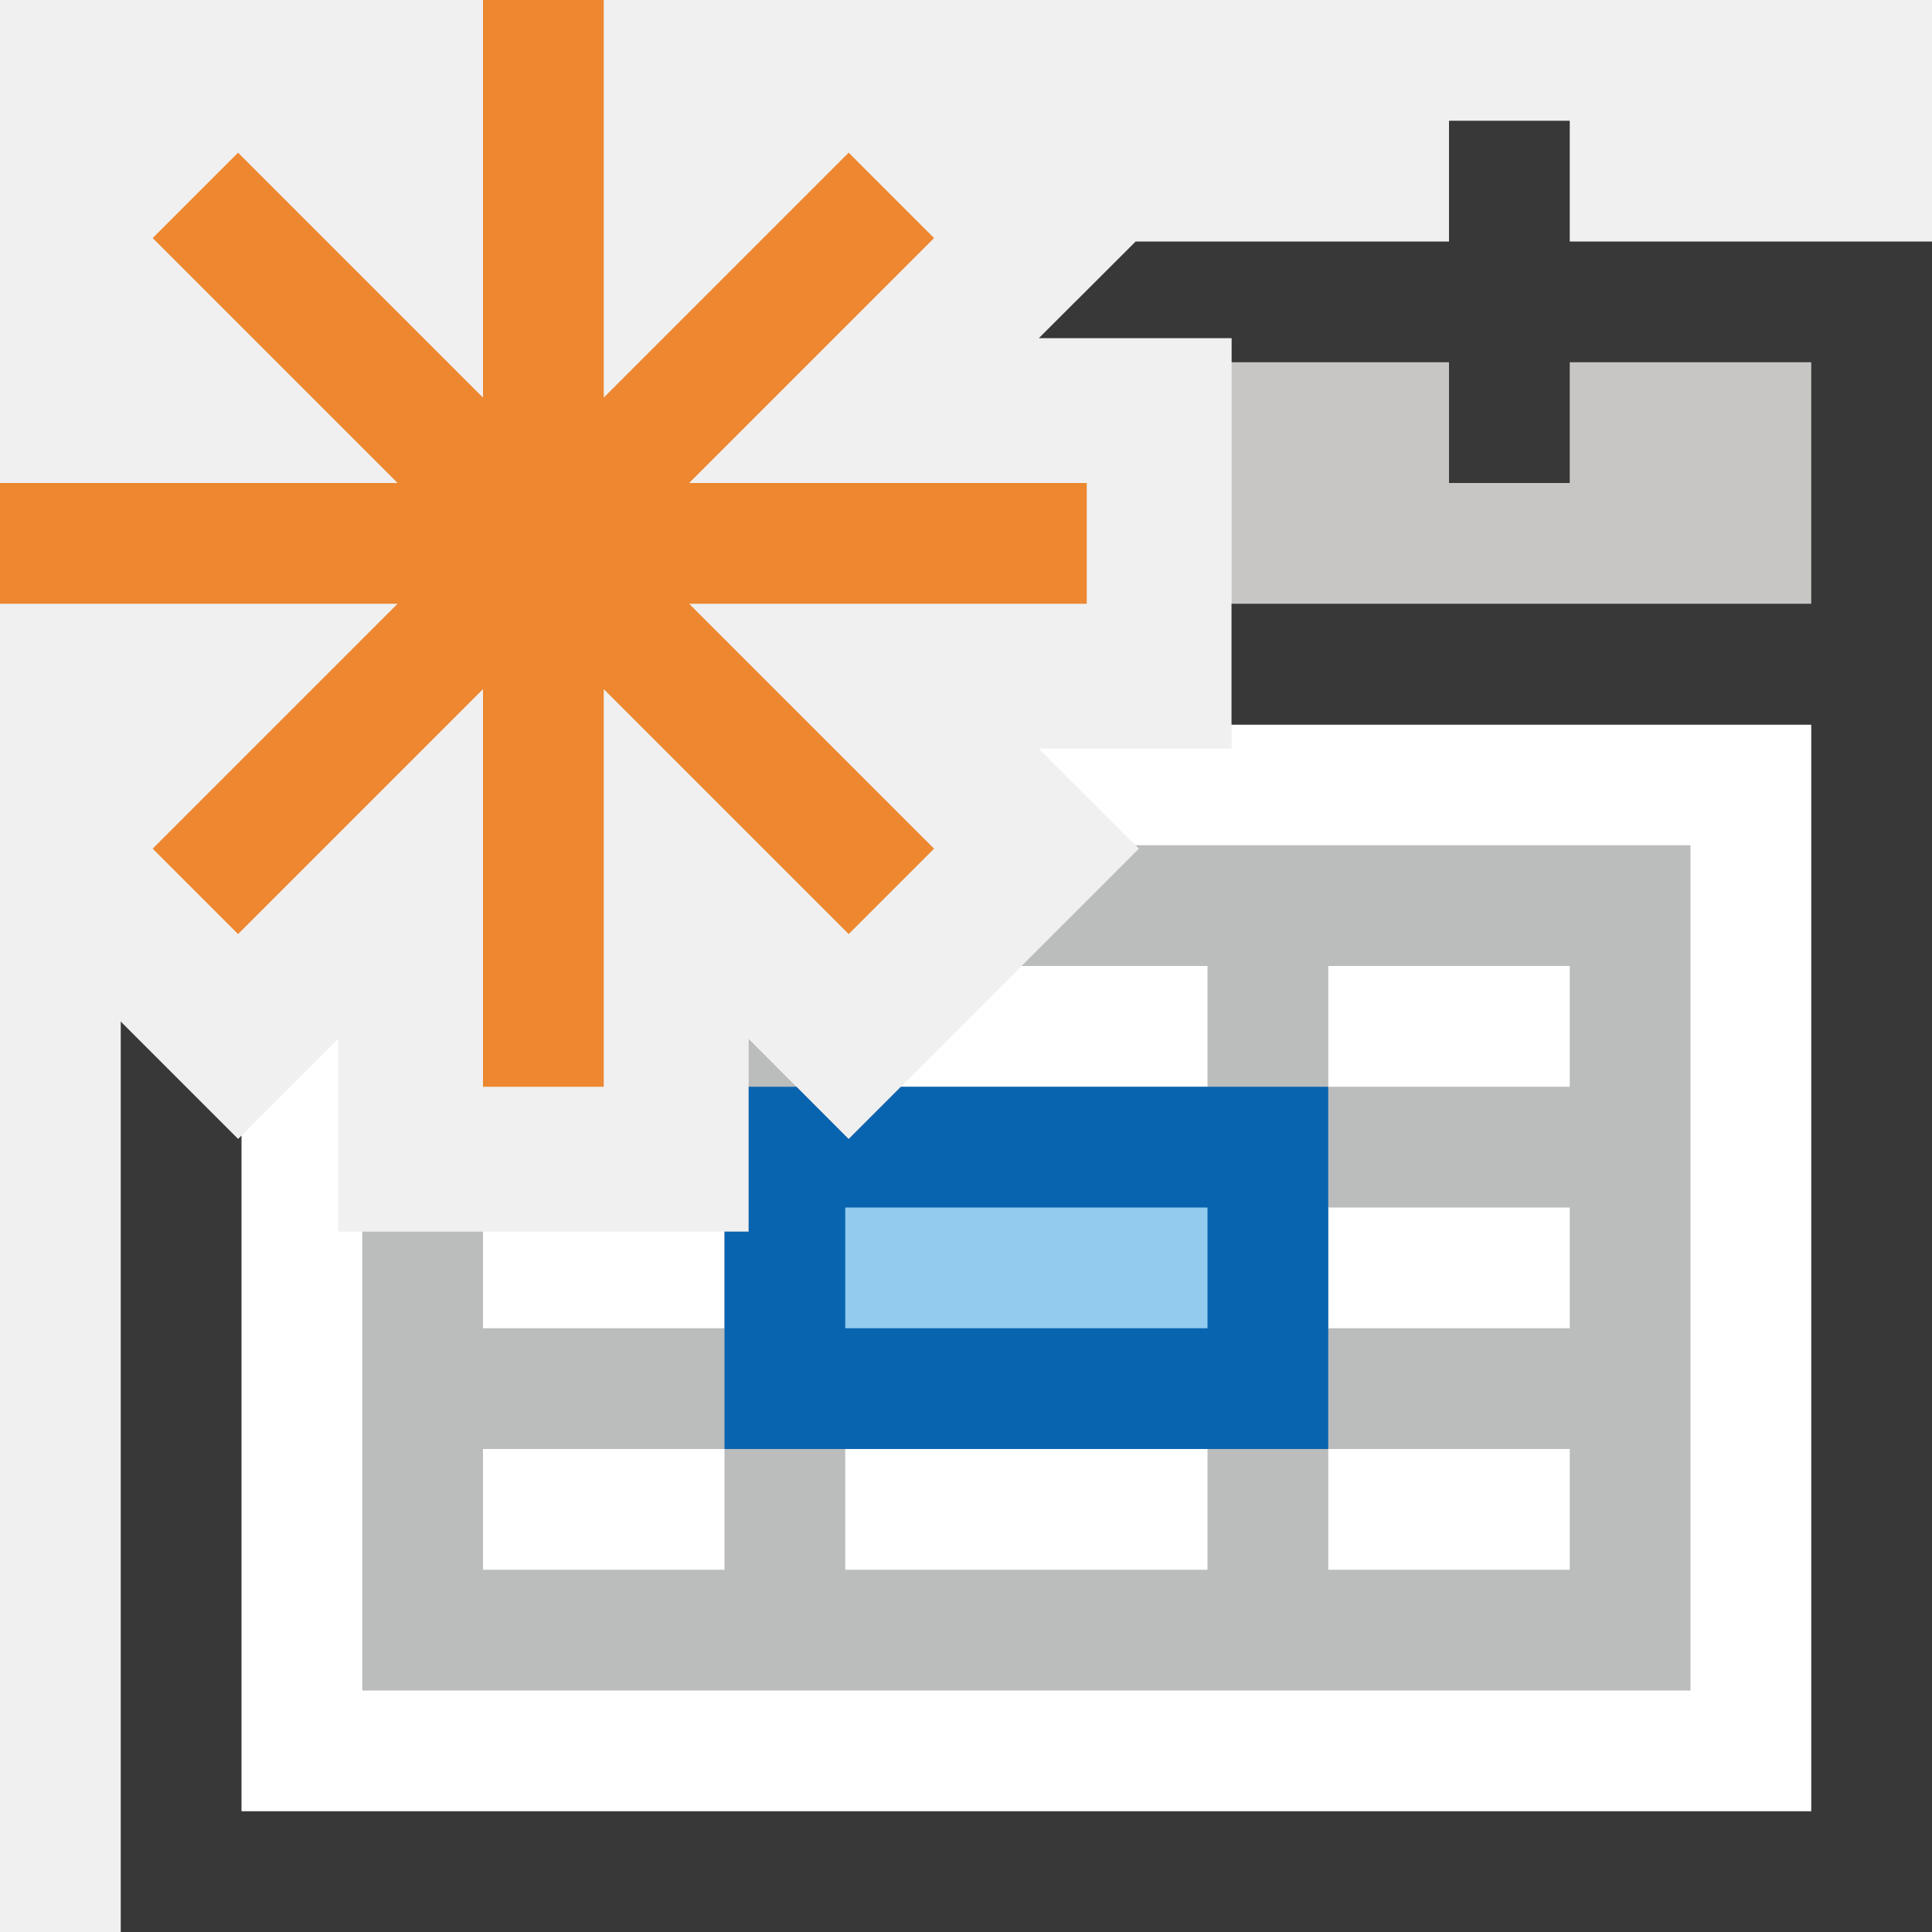
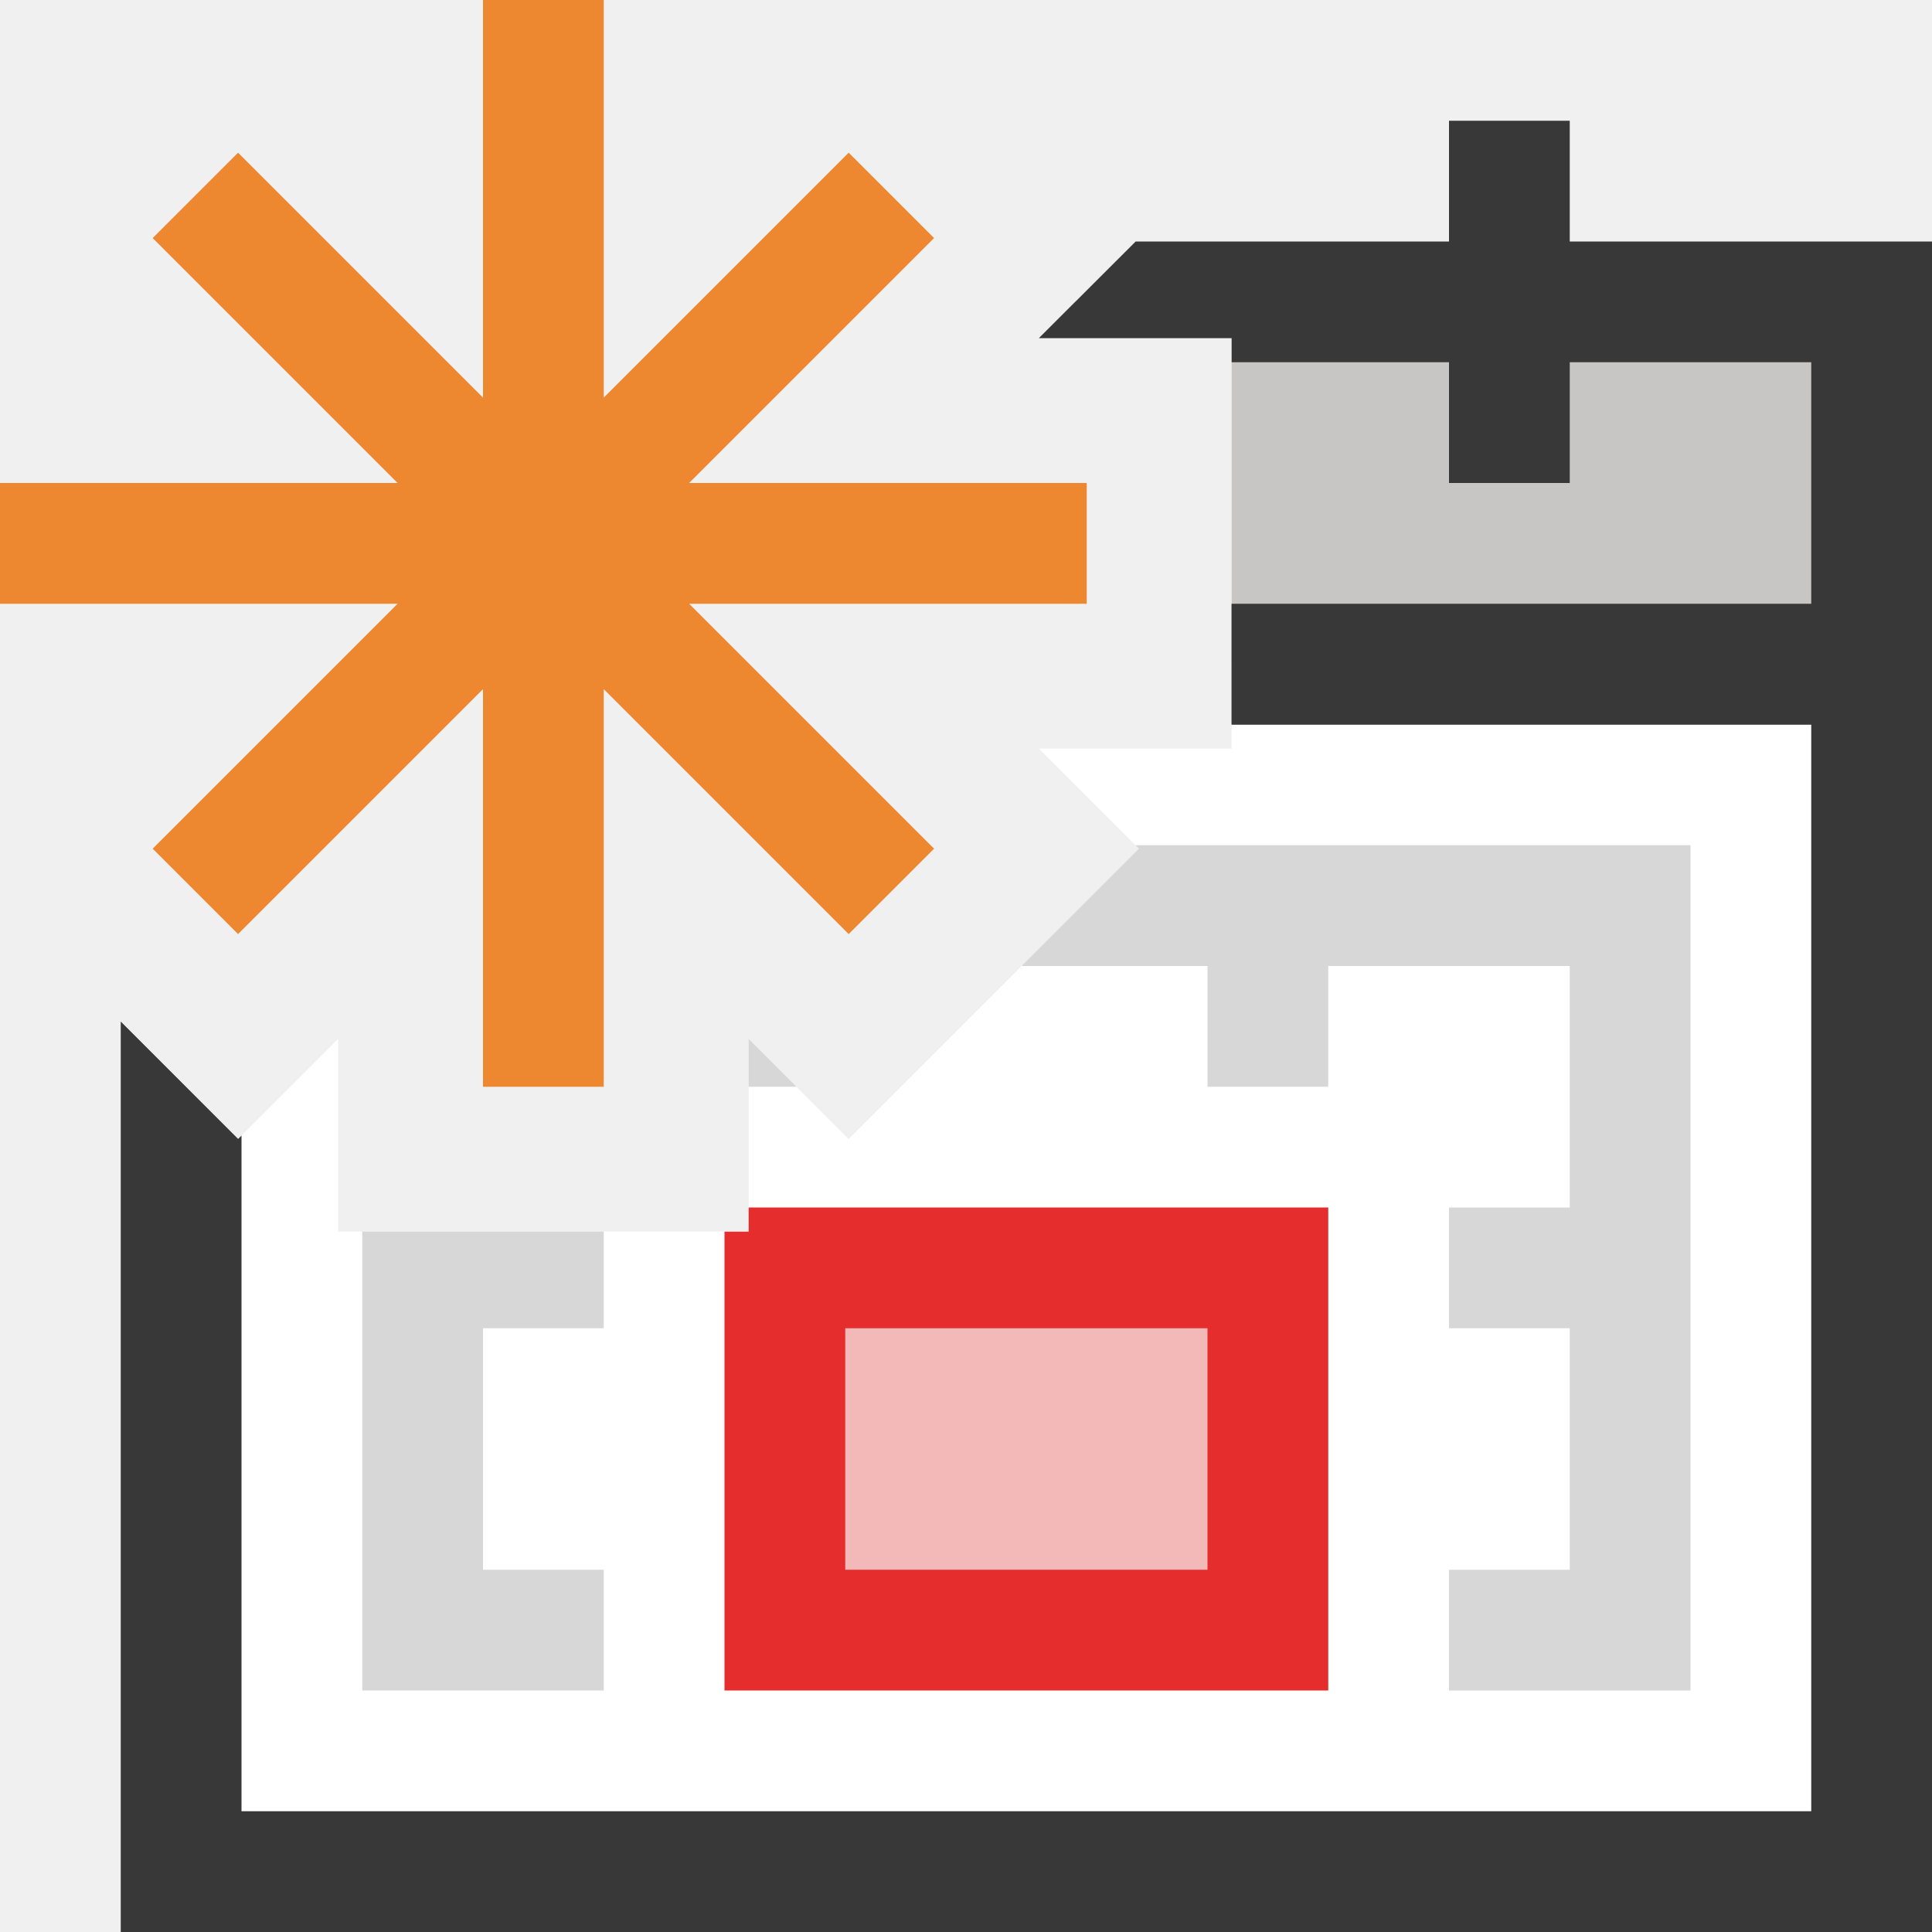
<svg xmlns="http://www.w3.org/2000/svg" version="1.1" id="Layer_1" x="0px" y="0px" width="16px" height="16px" viewBox="0 0 16 16" enable-background="new 0 0 16 16" xml:space="preserve">
  <g id="main">
    <g id="icon">
      <path d="M10.2,6.2L8.604,6.2L9.432,7.028L7.028,9.433L6.2,8.604L6.2,10.2L2.8,10.2L2.8,8.604L1.972,9.432L1.5,8.96L1.5,15.5L15.5,15.5L15.5,5.5L10.2,5.5zz" fill="#FFFFFF" />
      <path d="M10.2,6L15,6L15,15L2,15L2,9.404L1.972,9.432L1,8.46L1,15.5L1,16L1.5,16L15.5,16L16,16L16,15.5L16,5.5L16,5L15.5,5L10.2,5zz" fill="#383838" />
      <path d="M8.604,2.8L10.2,2.8L10.2,5.5L15.5,5.5L15.5,2.5L8.904,2.5zz" fill="#C8C6C4" />
      <path d="M8.604,2.8L10.2,2.8L10.2,3L15,3L15,5L10.2,5L10.2,6L15.5,6L16,6L16,5.5L16,2.5L16,2L15.5,2L9.405,2zz" fill="#383838" />
      <path d="M12,4L13,4L13,1L12,1zz" fill="#383838" />
-       <path d="M9.432,7.028L8.46,8L10,8L10,9L7.461,9L7.028,9.433L6.2,8.604L6.2,10.2L6,10.2L6,11L4,11L4,10.2L3,10.2L3,11L3,11.5L3,12L3,13.5L3,14L3.5,14L6,14L6.5,14L7,14L10,14L10.5,14L11,14L13.5,14L14,14L14,13.5L14,12L14,11.5L14,11L14,10L14,9.5L14,9L14,7.5L14,7L13.5,7L11,7L10.5,7L10,7L9.404,7zM13,8L13,9L11,9L11,8zM10,10L10,11L7,11L7,10zM13,10L13,11L11,11L11,10zM6,12L6,13L4,13L4,12zM10,12L10,13L7,13L7,12zM13,12L13,13L11,13L11,12zz" fill="#787979" opacity="0.5" />
-       <path d="M6.5,11.5L10.5,11.5L10.5,9.5L6.5,9.5zz" fill="#92CBEE" />
-       <path d="M6.2,10.2L6,10.2L6,11.5L6,12L6.5,12L10.5,12L11,12L11,11.5L11,9.5L11,9L10.5,9L7.461,9L7.028,9.433L6.596,9L6.5,9L6.2,9zM10,10L10,11L7,11L7,10zz" fill="#0964B0" />
+       <path d="M6.5,13.5L10.5,13.5L10.5,10.5L6.5,10.5zz" fill="#F3B8B8" />
+       <path d="M6.2,10.2L6,10.2L6,10.5L6,13.5L6,14L6.5,14L10.5,14L11,14L11,13.5L11,10.5L11,10L10.5,10L6.5,10L6.2,10zM10,11L10,13L7,13L7,11zz" fill="#E42D2C" />
+       <g>
+         <path d="M3,14L5,14L5,13L4,13L4,11L5,11L5,10.2L3,10.2zz" fill="#787979" opacity="0.3" />
+         <path d="M9.432,7.028L8.46,8L10,8L10,9L11,9L11,8L13,8L13,10L12,10L12,11L13,11L13,13L12,13L12,14L14,14L14,7L9.404,7zM6.2,9L6.596,9L6.2,8.604zz" fill="#787979" opacity="0.3" />
+       </g>
    </g>
    <g id="overlay">
      <path d="M4.5,0v9M9,4.5H0M7.382,1.618L1.618,7.382M7.382,7.382L1.618,1.618" fill="none" stroke="#ED8730" stroke-width="1" stroke-miterlimit="10" />
    </g>
  </g>
</svg>
